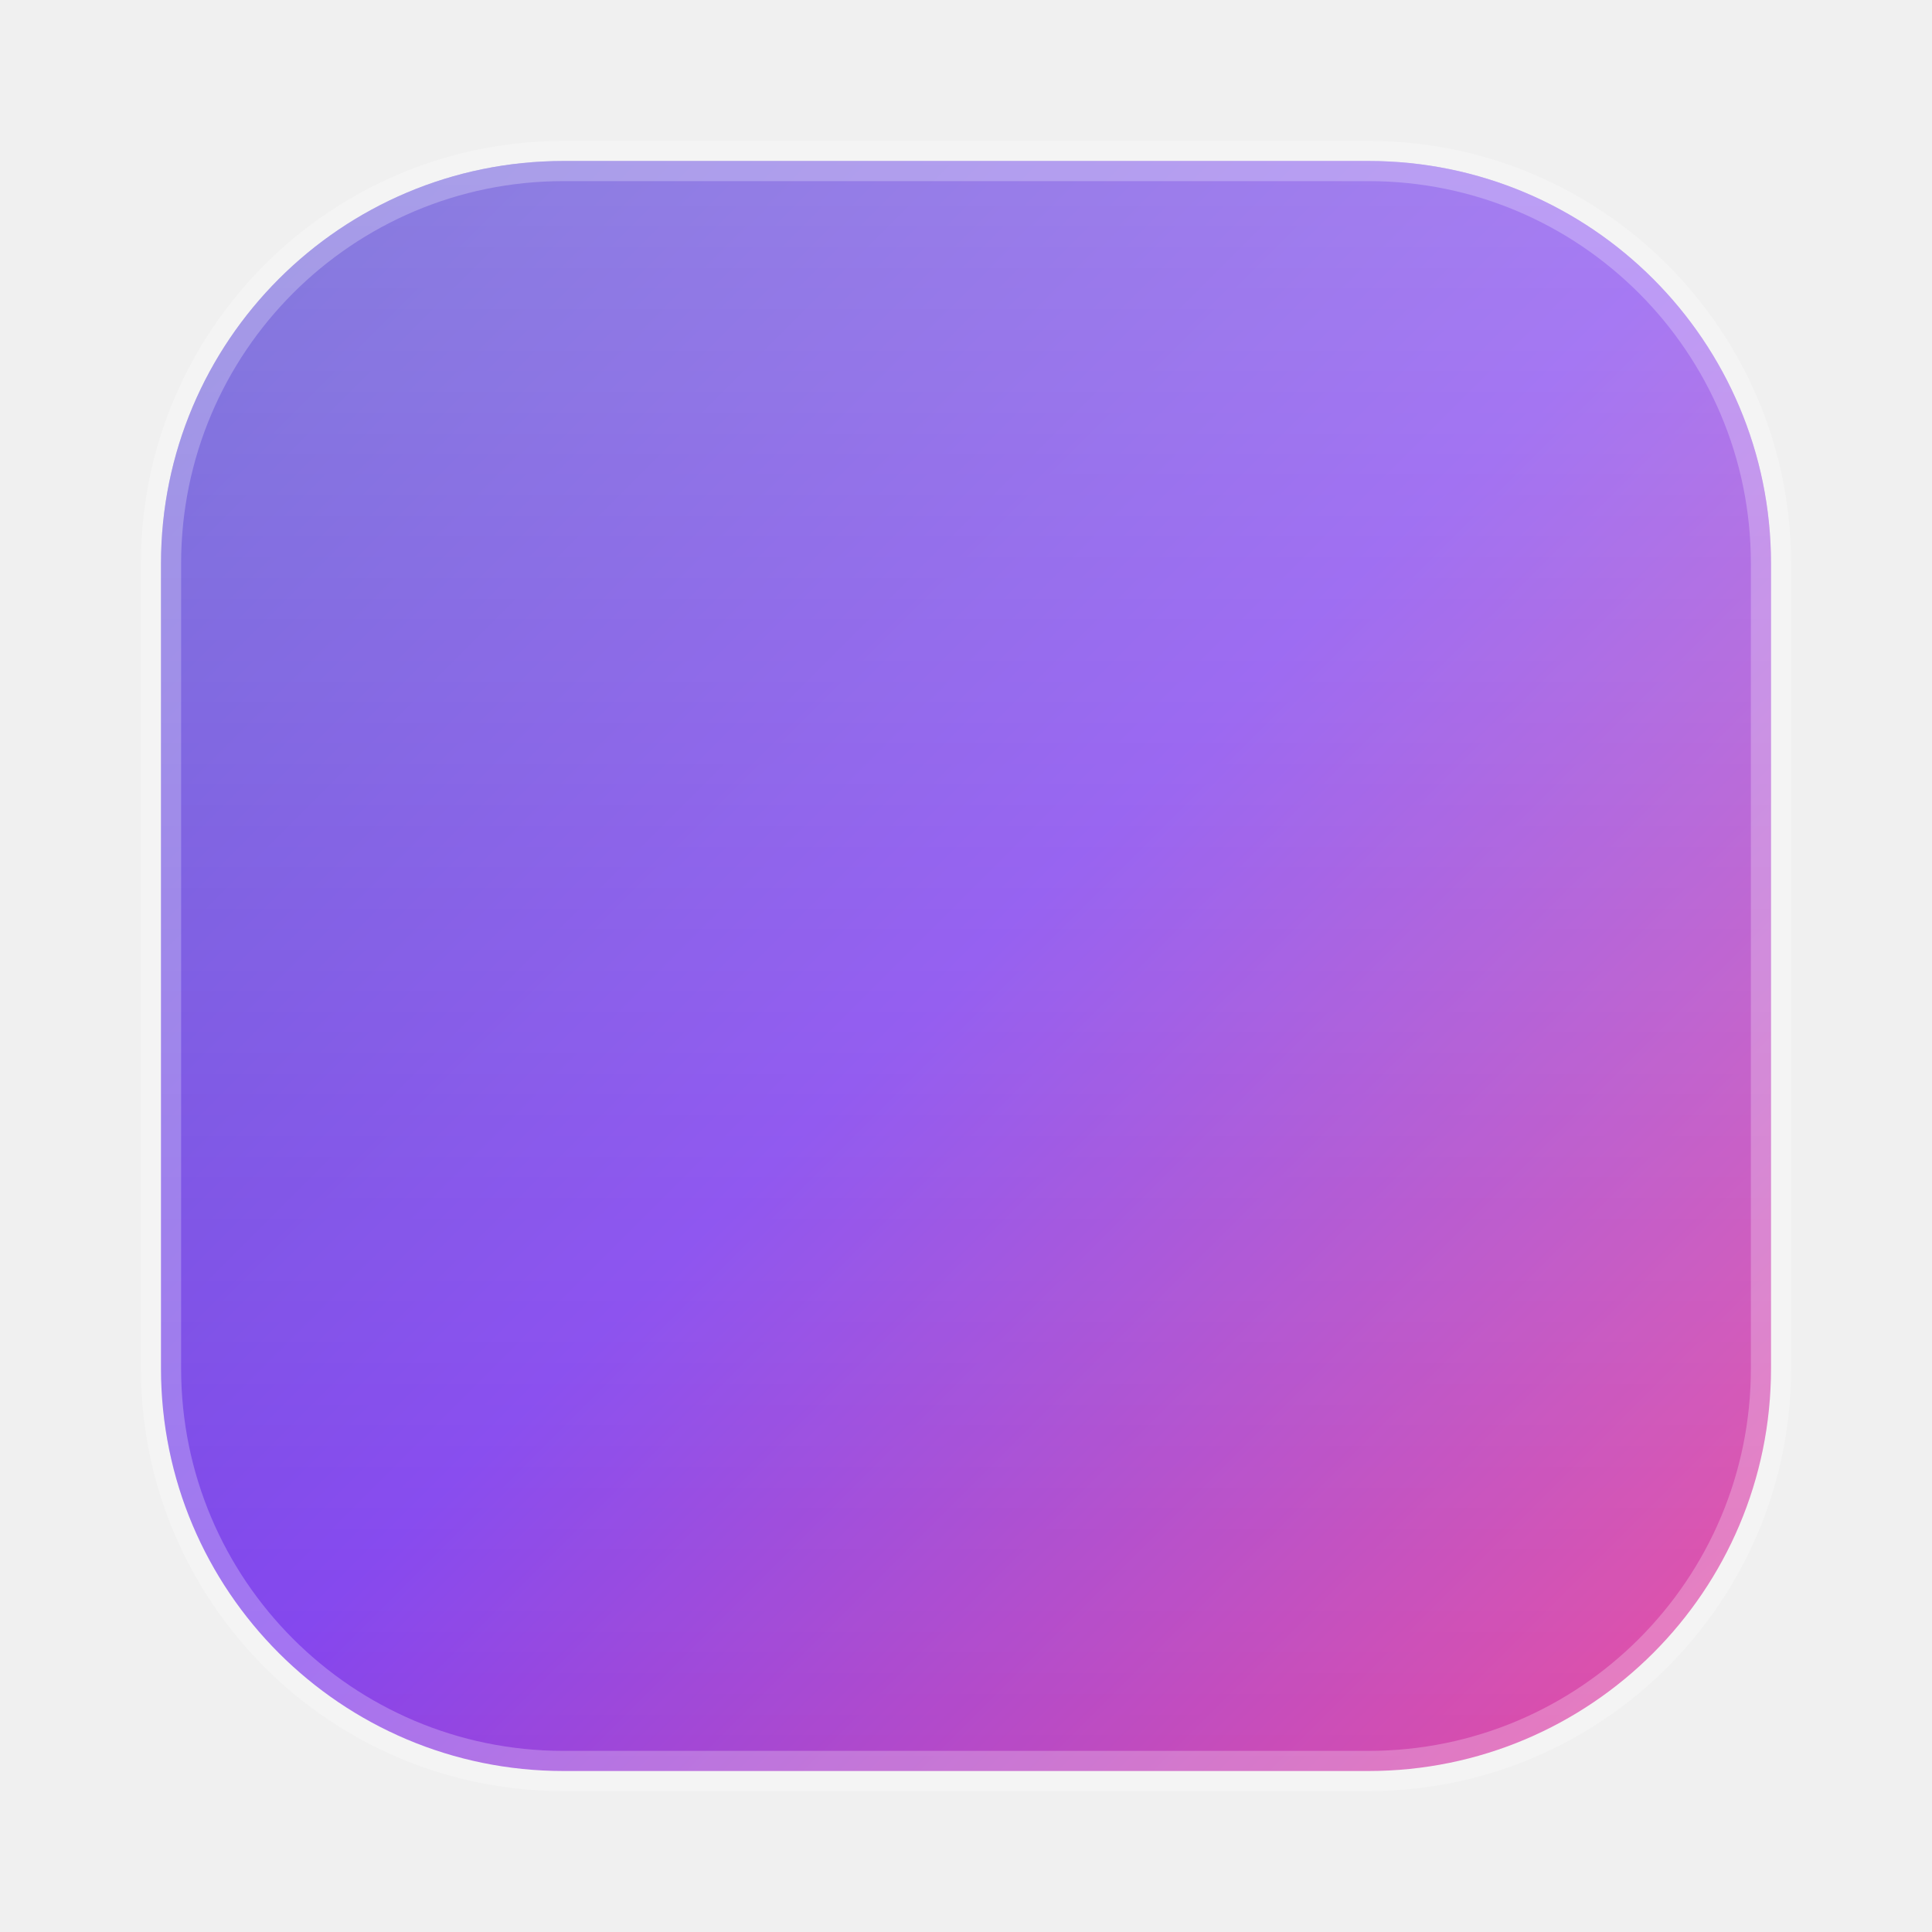
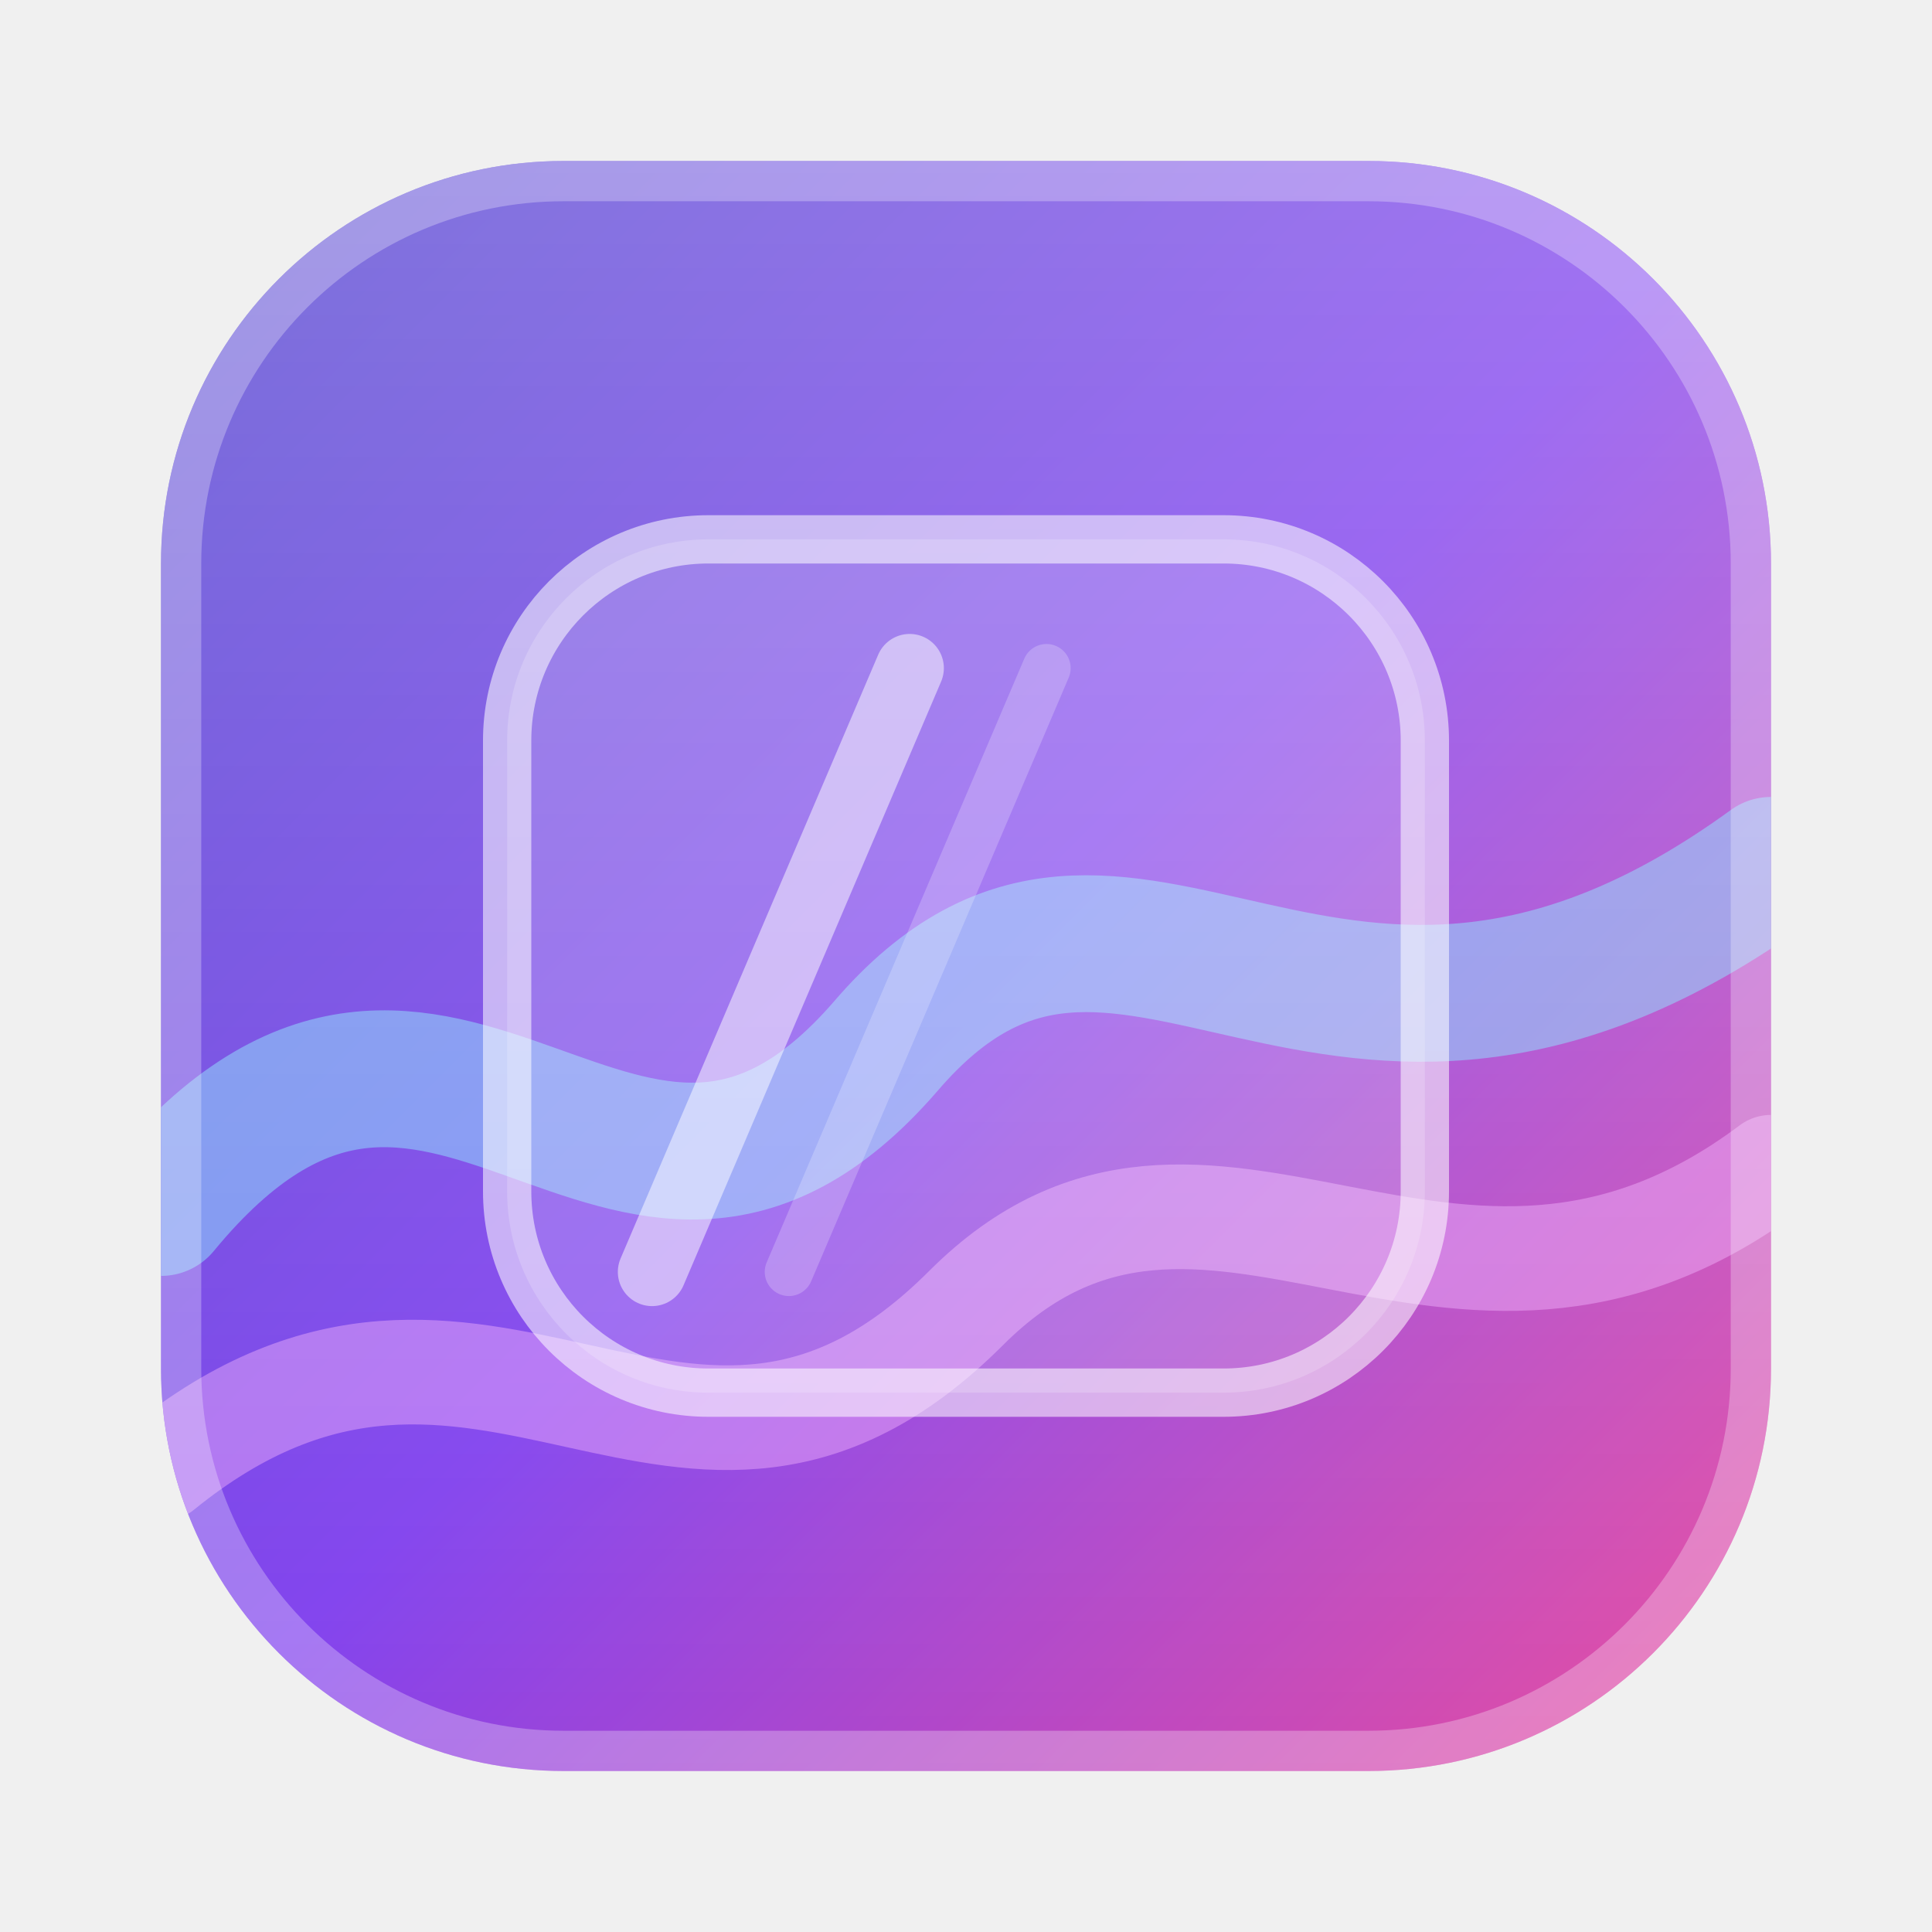
<svg xmlns="http://www.w3.org/2000/svg" width="48" height="48" viewBox="0 0 48 48">
  <defs>
-     <linearGradient id="iconBg" x1="0" y1="0" x2="1" y2="1">
+     <linearGradient id="agBg" x1="0" y1="0" x2="1" y2="1">
      <stop offset="0" stop-color="#4338CA" />
      <stop offset="0.5" stop-color="#7C3AED" />
      <stop offset="1" stop-color="#EC4899" />
    </linearGradient>
-     <linearGradient id="iconGlass" x1="0" y1="0" x2="0" y2="1">
-       <stop offset="0" stop-color="#FFFFFF" stop-opacity="0.35" />
-       <stop offset="1" stop-color="#FFFFFF" stop-opacity="0.04" />
+     <linearGradient id="agSheen" x1="0" y1="0" x2="0" y2="1">
+       <stop offset="0" stop-color="#FFFFFF" stop-opacity="0.30" />
+       <stop offset="1" stop-color="#FFFFFF" stop-opacity="0.03" />
    </linearGradient>
+     <clipPath id="agClip">
+       <rect x="4" y="4" width="40" height="40" rx="10" />
+     </clipPath>
  </defs>
-   <rect x="4" y="4" width="40" height="40" rx="10" fill="url(#iconBg)" />
-   <rect x="4" y="4" width="40" height="40" rx="10" fill="url(#iconGlass)" />
-   <rect x="4" y="4" width="40" height="40" rx="10" fill="none" stroke="#FFFFFF" stroke-opacity="0.25" stroke-width="1" />
+   <g clip-path="url(#agClip)">
+     <rect x="4" y="4" width="40" height="40" fill="url(#agBg)" />
+     <g fill="none" stroke-linecap="round">
+       <path d="M4 30 C11 21.5 15.5 33.5 22 26 C28 19 33 29.5 44 21.5" stroke="#7DD3FC" stroke-width="3.4" opacity="0.55" />
+       <path d="M4 36.5 C12 30 17 39.5 24 32.5 C30 26.5 36 35 44 29" stroke="#F0ABFC" stroke-width="2.6" opacity="0.45" />
+     </g>
+     <rect x="12.6" y="13.4" width="22.8" height="21.2" rx="5" fill="#FFFFFF" opacity="0.18" />
+     <rect x="12.6" y="13.4" width="22.8" height="21.2" rx="5" fill="none" stroke="#FFFFFF" stroke-opacity="0.55" stroke-width="1.2" />
+     <path d="M16.2 31.6 L22.6 16.6" stroke="#FFFFFF" stroke-opacity="0.5" stroke-width="1.7" stroke-linecap="round" />
+     <path d="M19.6 31.6 L26 16.6" stroke="#FFFFFF" stroke-opacity="0.22" stroke-width="1.2" stroke-linecap="round" />
+     <rect x="4" y="4" width="40" height="40" fill="url(#agSheen)" />
+   </g>
+   <rect x="4.5" y="4.5" width="39" height="39" rx="9.5" fill="none" stroke="#FFFFFF" stroke-opacity="0.28" />
</svg>
